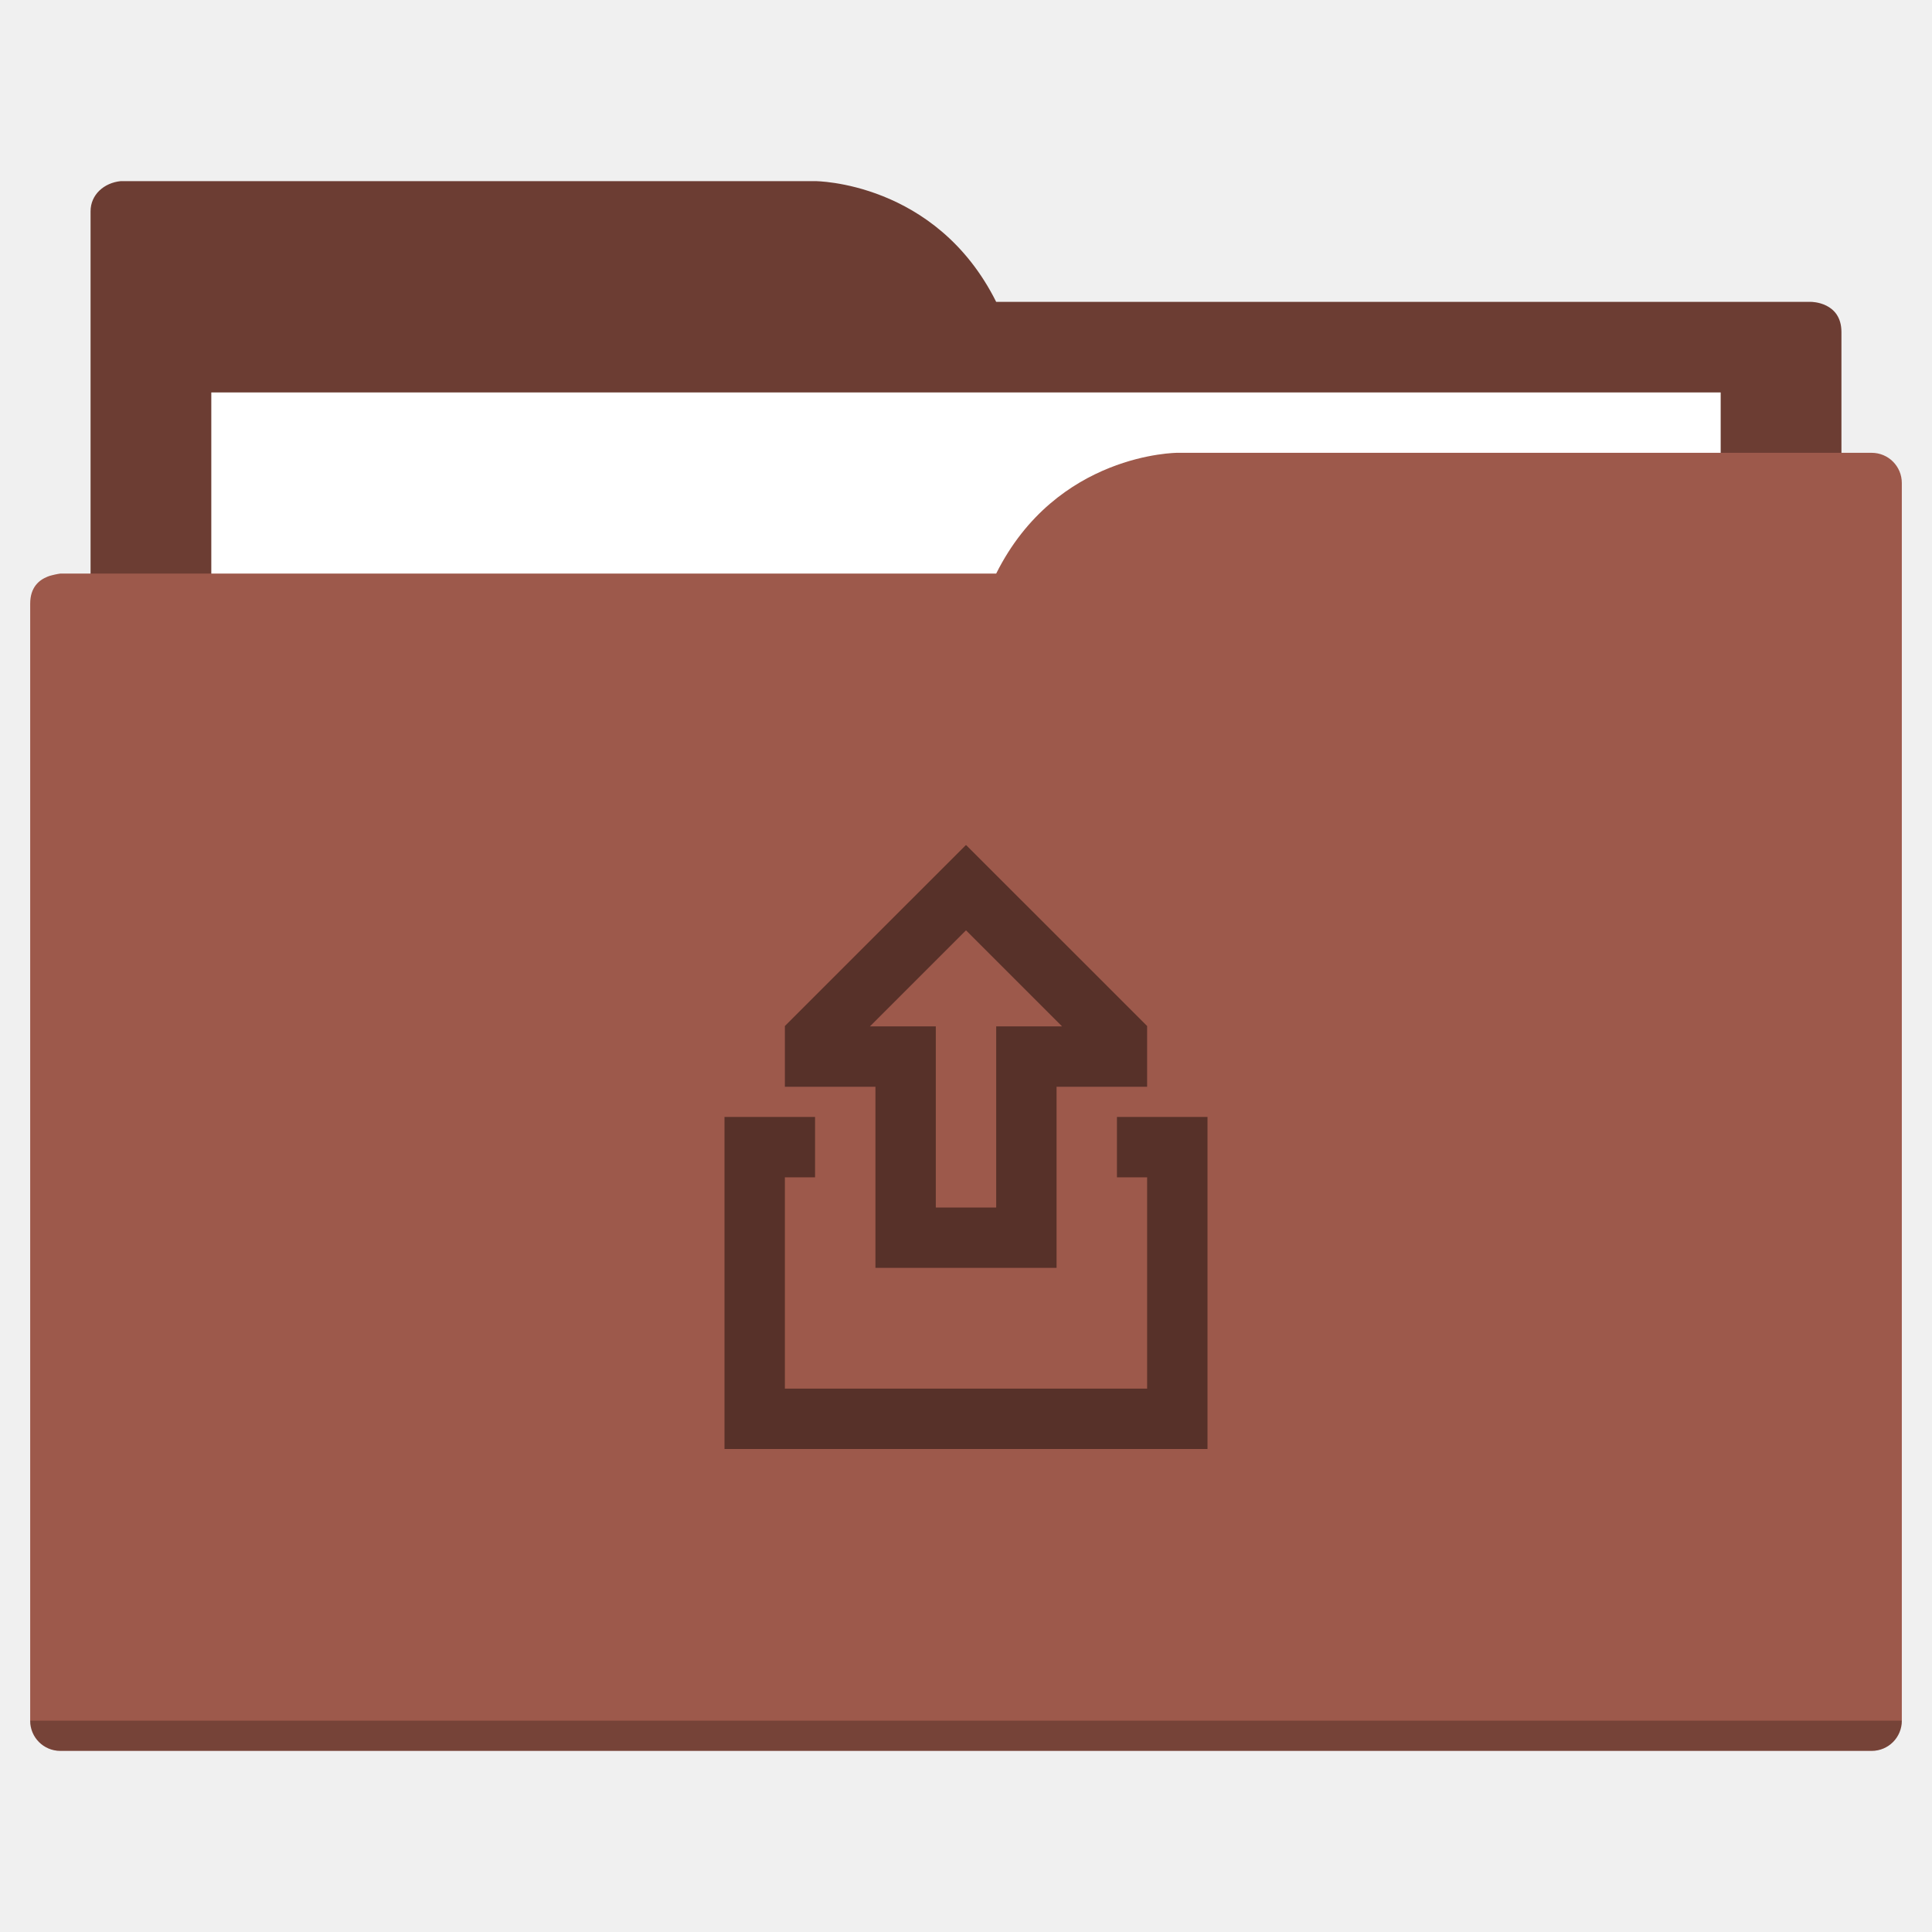
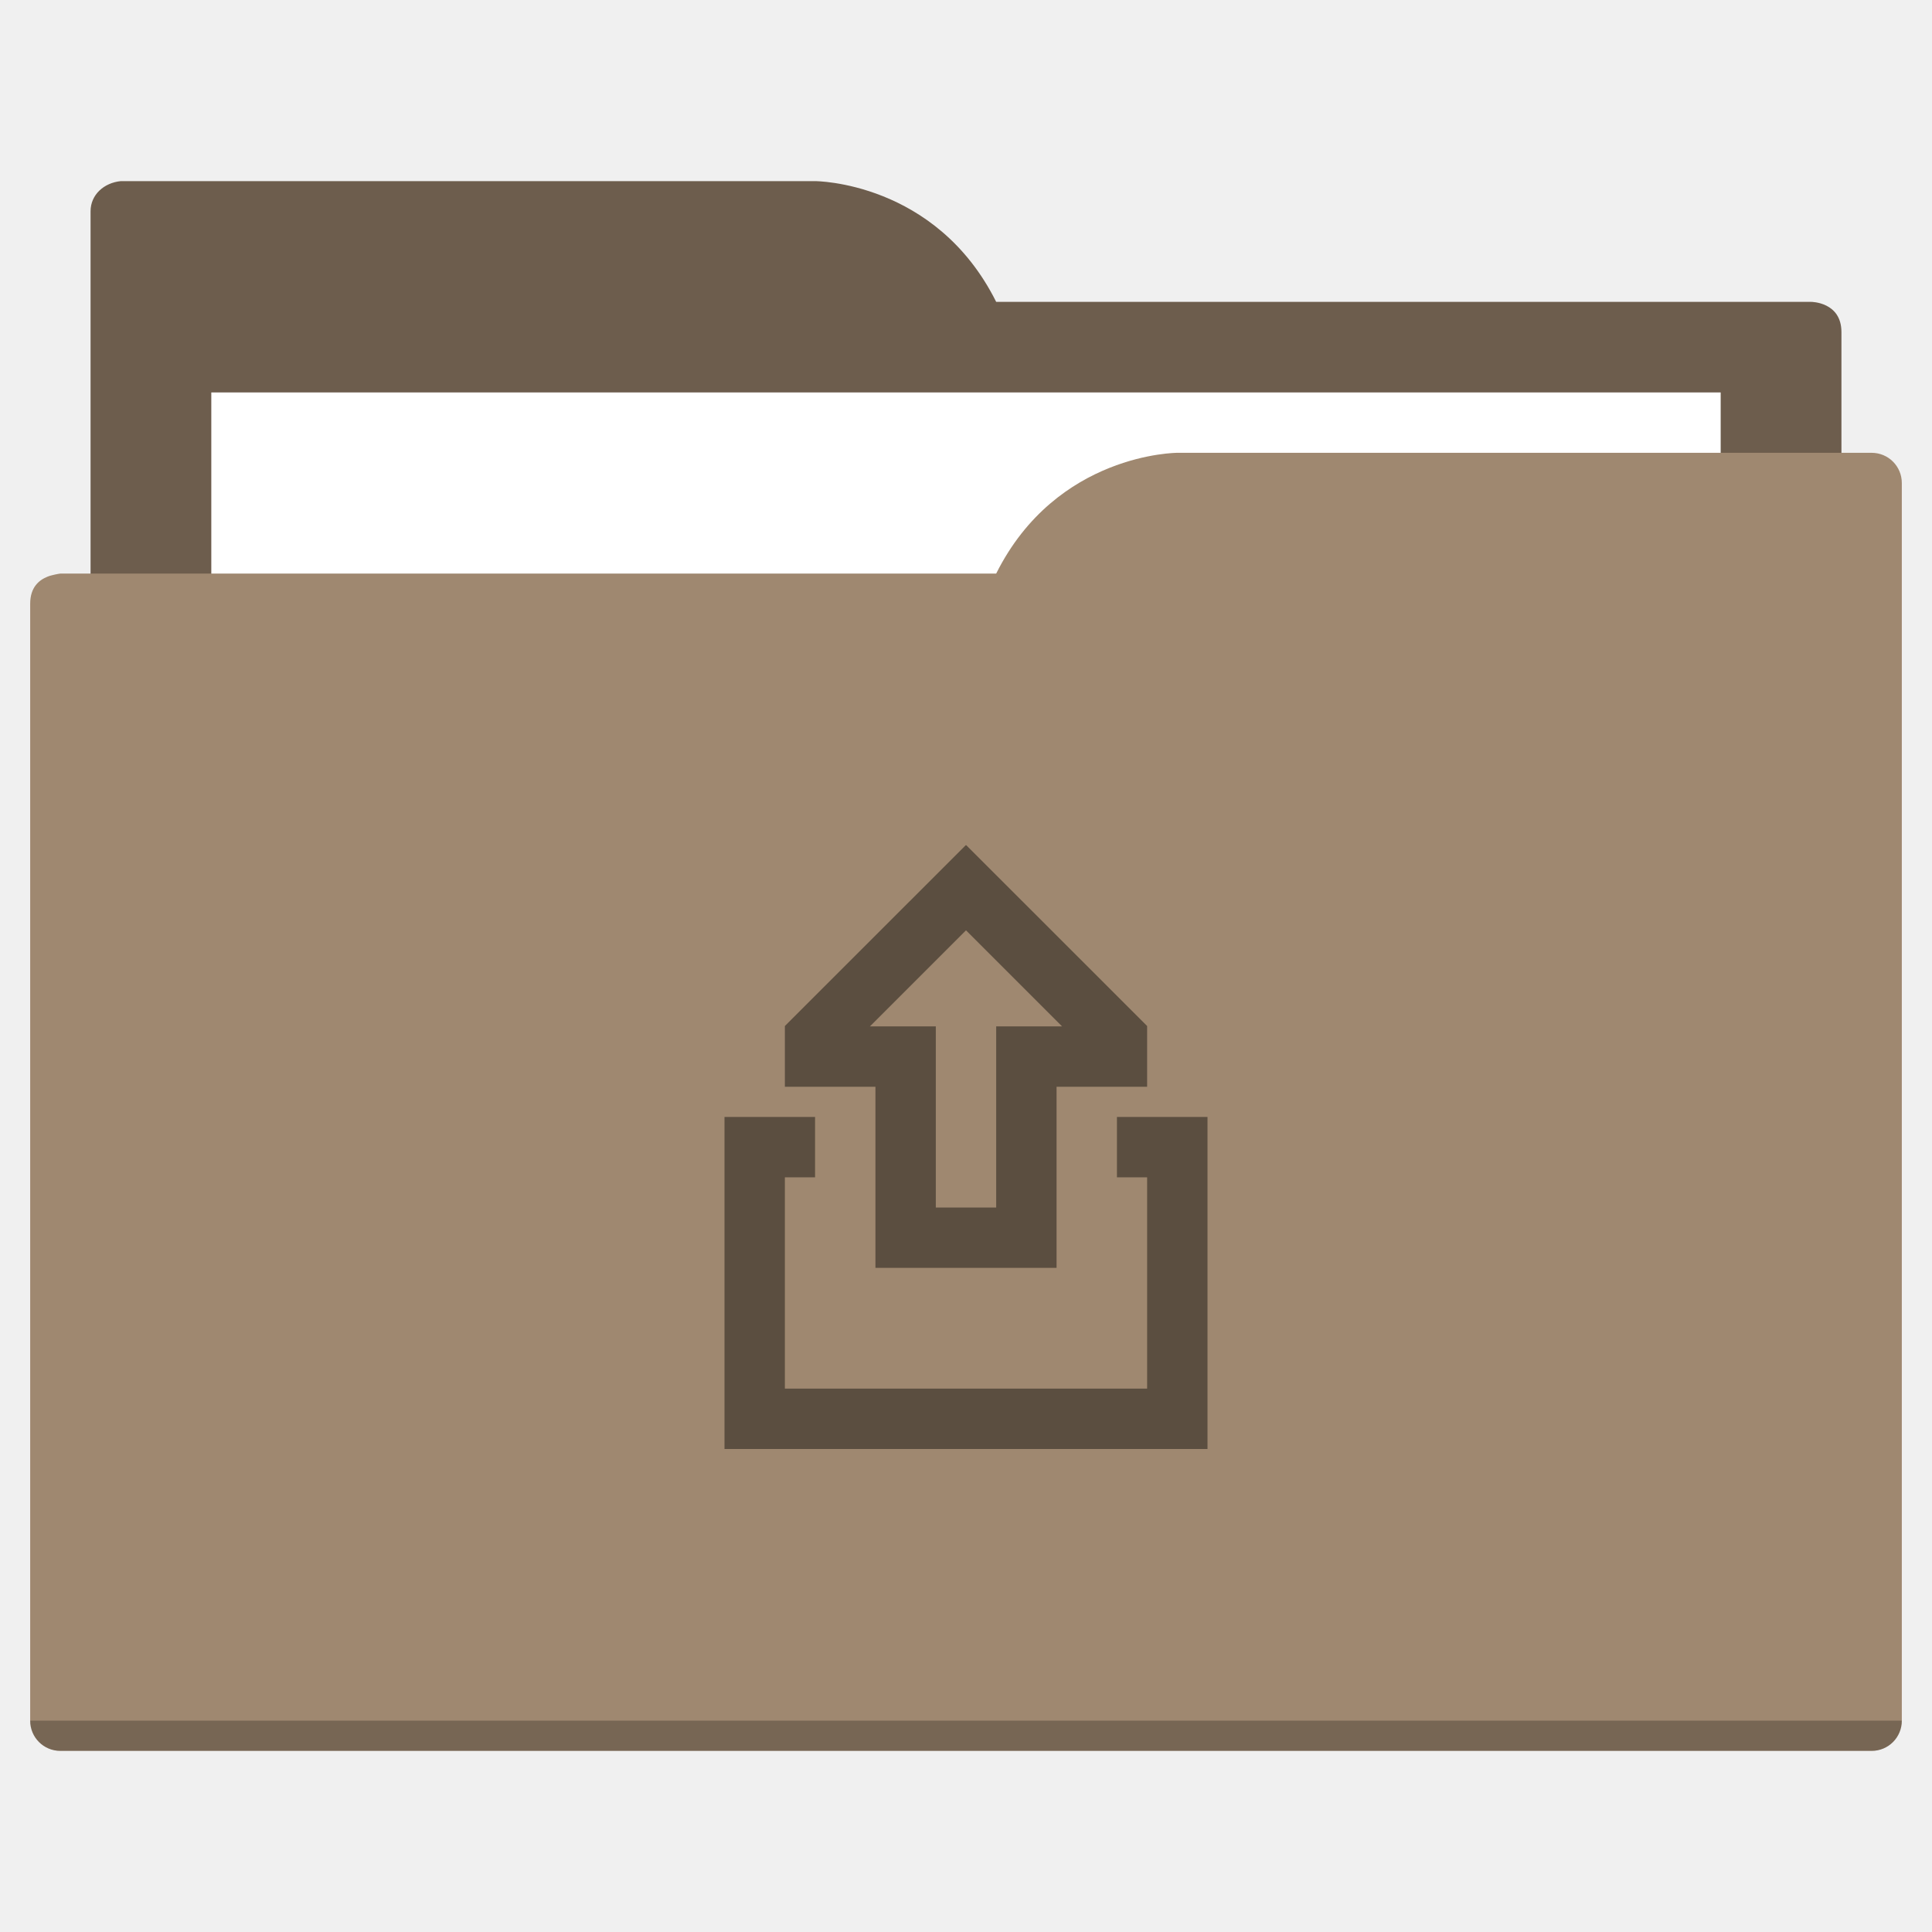
<svg xmlns="http://www.w3.org/2000/svg" width="64" height="64" id="svg5453" version="1.1" viewBox="0 0 64 64">
  <defs id="defs5455" />
  <g id="layer1" transform="translate(-384.5714,-483.798)">
-     <path style="fill:#6c3d33;fill-opacity:1;fill-rule:evenodd;stroke:none;stroke-width:1px;stroke-linecap:butt;stroke-linejoin:miter;stroke-opacity:1" d="M 4 6 C 3.449 6.055 3 6.446 3 7 L 3 9 L 3 49 L 61 49 L 61 14 L 61 13 L 61 11 C 61 10 60 10 60 10 L 58 10 L 37 10 L 33 10 C 31 6 27 6 27 6 L 5 6 L 4 6 z " transform="translate(384.5714,483.798)" id="folderTab-5" />
+     <path style="fill:#6d5d4d;fill-opacity:1;fill-rule:evenodd;stroke:none;stroke-width:1px;stroke-linecap:butt;stroke-linejoin:miter;stroke-opacity:1" d="M 4 6 C 3.449 6.055 3 6.446 3 7 L 3 9 L 3 49 L 61 49 L 61 14 L 61 13 L 61 11 C 61 10 60 10 60 10 L 58 10 L 37 10 L 33 10 C 31 6 27 6 27 6 L 5 6 L 4 6 z " transform="translate(384.5714,483.798)" id="folderTab-5" />
    <path style="color:#000000;text-decoration:none;text-decoration-line:none;text-decoration-style:solid;text-decoration-color:#000000;white-space:normal;clip-rule:nonzero;display:inline;overflow:visible;visibility:visible;opacity:1;isolation:auto;mix-blend-mode:normal;color-interpolation:sRGB;color-interpolation-filters:linearRGB;solid-color:#000000;solid-opacity:1;fill:#ffffff;fill-opacity:1;fill-rule:nonzero;stroke:none;stroke-width:1;stroke-linecap:butt;stroke-linejoin:miter;stroke-miterlimit:4;stroke-dasharray:none;stroke-dashoffset:0;stroke-opacity:1;color-rendering:auto;image-rendering:auto;shape-rendering:auto;text-rendering:auto;enable-background:accumulate" d="m 391.571,496.798 50,0 0,32 -50,0 z" id="folderPaper-9" />
-     <path style="fill:#9d594b;fill-opacity:1;fill-rule:evenodd;stroke:none;stroke-width:1px;stroke-linecap:butt;stroke-linejoin:miter;stroke-opacity:1" d="M 39 15 C 39 15 35 15 33 19 L 29 19 L 4 19 L 2 19 C 2 19 1.868 19.017 1.711 19.059 C 1.665 19.073 1.619 19.081 1.576 19.102 C 1.302 19.211 1 19.445 1 20 L 1 22 L 1 23 L 1 57 C 1 57.554 1.446 58 2 58 L 62 58 C 62.554 58 63 57.554 63 57 L 63 18 L 63 16 C 63 15.446 62.554 15 62 15 L 61 15 L 39 15 z " transform="translate(384.5714,483.798)" id="folderFront-2" />
+     <path style="fill:#9f8870;fill-opacity:1;fill-rule:evenodd;stroke:none;stroke-width:1px;stroke-linecap:butt;stroke-linejoin:miter;stroke-opacity:1" d="M 39 15 C 39 15 35 15 33 19 L 29 19 L 4 19 L 2 19 C 2 19 1.868 19.017 1.711 19.059 C 1.665 19.073 1.619 19.081 1.576 19.102 C 1.302 19.211 1 19.445 1 20 L 1 22 L 1 23 L 1 57 C 1 57.554 1.446 58 2 58 L 62 58 C 62.554 58 63 57.554 63 57 L 63 18 L 63 16 C 63 15.446 62.554 15 62 15 L 61 15 L 39 15 z " transform="translate(384.5714,483.798)" id="folderFront-2" />
    <path style="opacity:0.25;fill:#000000;fill-opacity:1;stroke:none" d="m 385.571,540.798 c 0,0.554 0.446,1 1,1 l 60,0 c 0.554,0 1,-0.446 1,-1 z" id="folderShadow-5" />
-     <path style="color:#000000;clip-rule:nonzero;display:inline;overflow:visible;visibility:visible;opacity:1;isolation:auto;mix-blend-mode:normal;color-interpolation:sRGB;color-interpolation-filters:linearRGB;solid-color:#000000;solid-opacity:1;fill:#573129;fill-opacity:1;fill-rule:nonzero;stroke:none;stroke-width:1;stroke-linecap:butt;stroke-linejoin:miter;stroke-miterlimit:4;stroke-dasharray:none;stroke-dashoffset:0;stroke-opacity:1;color-rendering:auto;image-rendering:auto;shape-rendering:auto;text-rendering:auto;enable-background:accumulate" d="M 31.99,28 26,33.988 26,34 l 0,2 3,0 0,6 6,0 0,-6 3,0 0,-2 0,-0.012 L 32.01,28 32,28 31.99,28 Z M 32,30.818 35.182,34 33,34 l 0,2 0,4 -2,0 0,-4 0,-2 -2.182,0 L 32,30.818 Z M 24,37 l 0,2 0,9 16,0 0,-9 0,-2 -2,0 -1,0 0,2 1,0 0,7 -12,0 0,-7 1,0 0,-2 -1,0 -2,0 z" transform="translate(384.5714,483.798)" id="folderGlyph" />
-     <rect style="color:#000000;clip-rule:nonzero;display:inline;overflow:visible;visibility:visible;opacity:1;isolation:auto;mix-blend-mode:normal;color-interpolation:sRGB;color-interpolation-filters:linearRGB;solid-color:#000000;solid-opacity:1;fill:#6c3d33;fill-opacity:1;fill-rule:nonzero;stroke:none;stroke-width:1;stroke-linecap:butt;stroke-linejoin:miter;stroke-miterlimit:4;stroke-dasharray:none;stroke-dashoffset:0;stroke-opacity:1;color-rendering:auto;image-rendering:auto;shape-rendering:auto;text-rendering:auto;enable-background:accumulate" id="rect4157" width="5" height="5" x="377.571" y="483.798" />
-     <rect style="color:#000000;clip-rule:nonzero;display:inline;overflow:visible;visibility:visible;opacity:1;isolation:auto;mix-blend-mode:normal;color-interpolation:sRGB;color-interpolation-filters:linearRGB;solid-color:#000000;solid-opacity:1;fill:#9d594b;fill-opacity:1;fill-rule:nonzero;stroke:none;stroke-width:1;stroke-linecap:butt;stroke-linejoin:miter;stroke-miterlimit:4;stroke-dasharray:none;stroke-dashoffset:0;stroke-opacity:1;color-rendering:auto;image-rendering:auto;shape-rendering:auto;text-rendering:auto;enable-background:accumulate" id="rect4157-5" width="5" height="5" x="377.571" y="491.798" />
-     <rect style="color:#000000;clip-rule:nonzero;display:inline;overflow:visible;visibility:visible;opacity:1;isolation:auto;mix-blend-mode:normal;color-interpolation:sRGB;color-interpolation-filters:linearRGB;solid-color:#000000;solid-opacity:1;fill:#573129;fill-opacity:1;fill-rule:nonzero;stroke:none;stroke-width:1;stroke-linecap:butt;stroke-linejoin:miter;stroke-miterlimit:4;stroke-dasharray:none;stroke-dashoffset:0;stroke-opacity:1;color-rendering:auto;image-rendering:auto;shape-rendering:auto;text-rendering:auto;enable-background:accumulate" id="rect4157-8" width="5" height="5" x="377.571" y="499.798" />
+     <path style="color:#000000;clip-rule:nonzero;display:inline;overflow:visible;visibility:visible;opacity:1;isolation:auto;mix-blend-mode:normal;color-interpolation:sRGB;color-interpolation-filters:linearRGB;solid-color:#000000;solid-opacity:1;fill:#5b4e40;fill-opacity:1;fill-rule:nonzero;stroke:none;stroke-width:1;stroke-linecap:butt;stroke-linejoin:miter;stroke-miterlimit:4;stroke-dasharray:none;stroke-dashoffset:0;stroke-opacity:1;color-rendering:auto;image-rendering:auto;shape-rendering:auto;text-rendering:auto;enable-background:accumulate" d="M 31.99,28 26,33.988 26,34 l 0,2 3,0 0,6 6,0 0,-6 3,0 0,-2 0,-0.012 L 32.01,28 32,28 31.99,28 Z M 32,30.818 35.182,34 33,34 l 0,2 0,4 -2,0 0,-4 0,-2 -2.182,0 L 32,30.818 Z M 24,37 l 0,2 0,9 16,0 0,-9 0,-2 -2,0 -1,0 0,2 1,0 0,7 -12,0 0,-7 1,0 0,-2 -1,0 -2,0 z" transform="translate(384.5714,483.798)" id="folderGlyph" />
+     <rect style="color:#000000;clip-rule:nonzero;display:inline;overflow:visible;visibility:visible;opacity:1;isolation:auto;mix-blend-mode:normal;color-interpolation:sRGB;color-interpolation-filters:linearRGB;solid-color:#000000;solid-opacity:1;fill:#6d5d4d;fill-opacity:1;fill-rule:nonzero;stroke:none;stroke-width:1;stroke-linecap:butt;stroke-linejoin:miter;stroke-miterlimit:4;stroke-dasharray:none;stroke-dashoffset:0;stroke-opacity:1;color-rendering:auto;image-rendering:auto;shape-rendering:auto;text-rendering:auto;enable-background:accumulate" id="rect4157" width="5" height="5" x="377.571" y="483.798" />
+     <rect style="color:#000000;clip-rule:nonzero;display:inline;overflow:visible;visibility:visible;opacity:1;isolation:auto;mix-blend-mode:normal;color-interpolation:sRGB;color-interpolation-filters:linearRGB;solid-color:#000000;solid-opacity:1;fill:#9f8870;fill-opacity:1;fill-rule:nonzero;stroke:none;stroke-width:1;stroke-linecap:butt;stroke-linejoin:miter;stroke-miterlimit:4;stroke-dasharray:none;stroke-dashoffset:0;stroke-opacity:1;color-rendering:auto;image-rendering:auto;shape-rendering:auto;text-rendering:auto;enable-background:accumulate" id="rect4157-5" width="5" height="5" x="377.571" y="491.798" />
+     <rect style="color:#000000;clip-rule:nonzero;display:inline;overflow:visible;visibility:visible;opacity:1;isolation:auto;mix-blend-mode:normal;color-interpolation:sRGB;color-interpolation-filters:linearRGB;solid-color:#000000;solid-opacity:1;fill:#5b4e40;fill-opacity:1;fill-rule:nonzero;stroke:none;stroke-width:1;stroke-linecap:butt;stroke-linejoin:miter;stroke-miterlimit:4;stroke-dasharray:none;stroke-dashoffset:0;stroke-opacity:1;color-rendering:auto;image-rendering:auto;shape-rendering:auto;text-rendering:auto;enable-background:accumulate" id="rect4157-8" width="5" height="5" x="377.571" y="499.798" />
  </g>
</svg>
